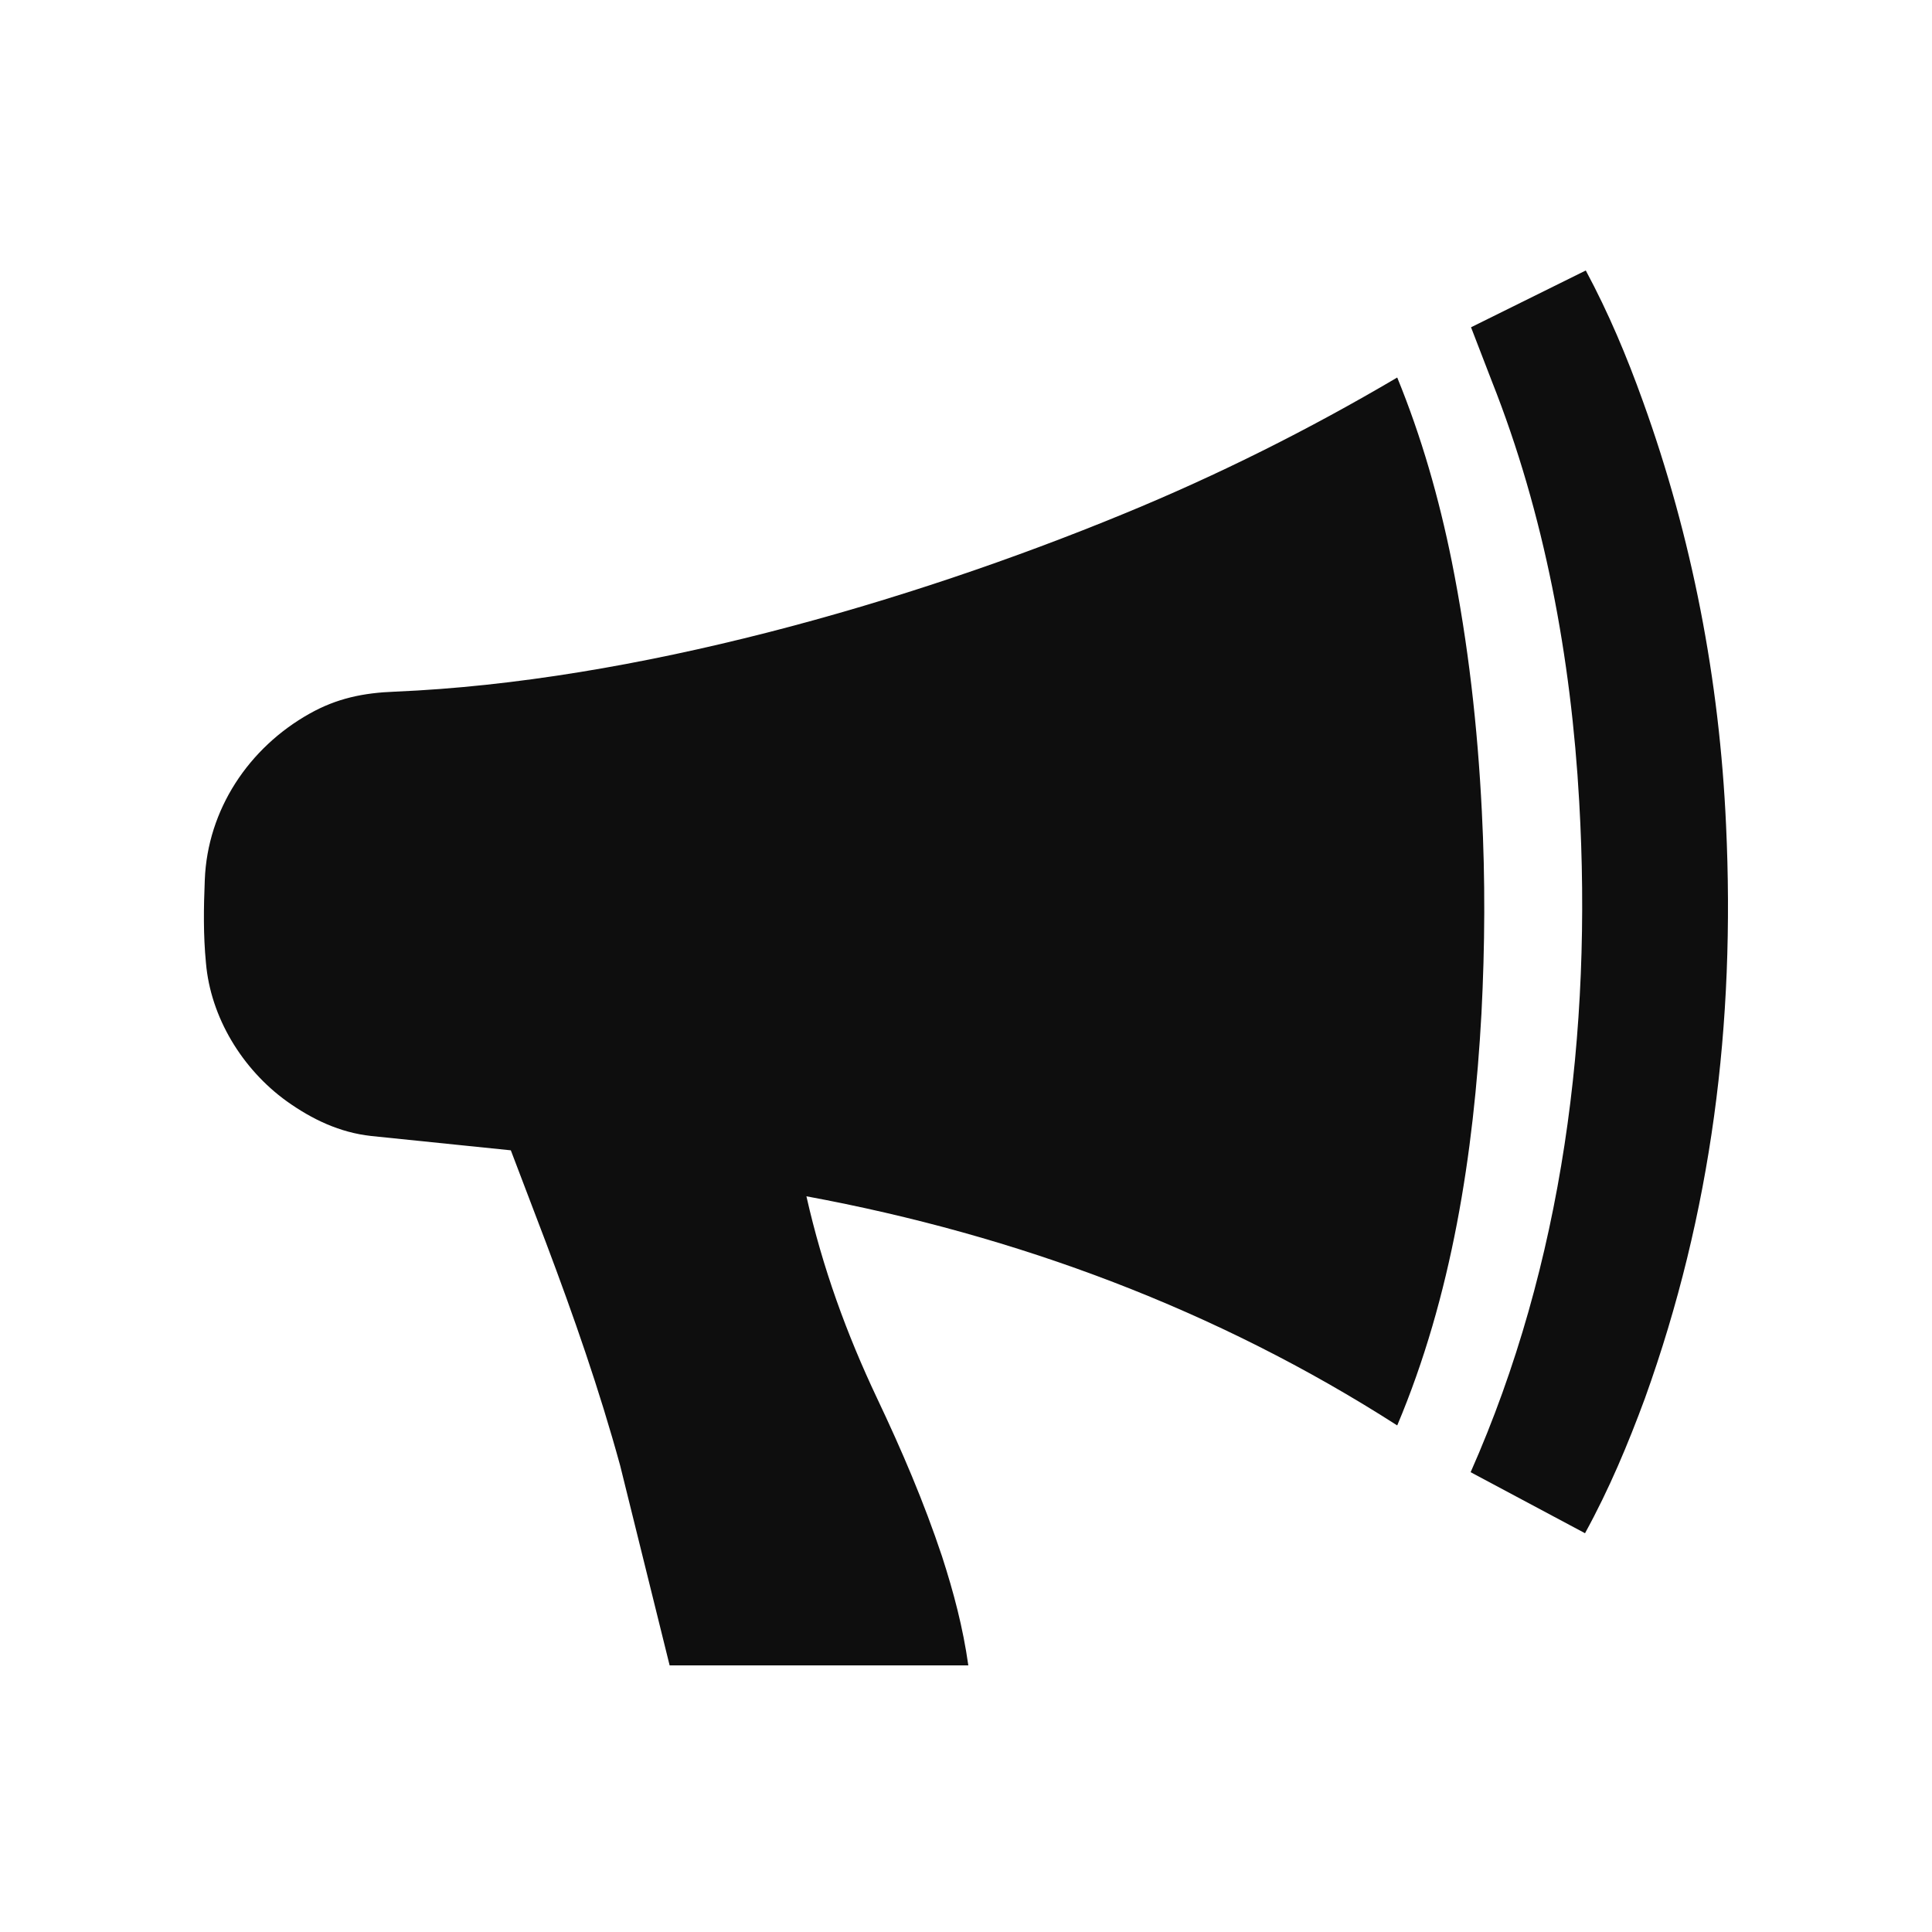
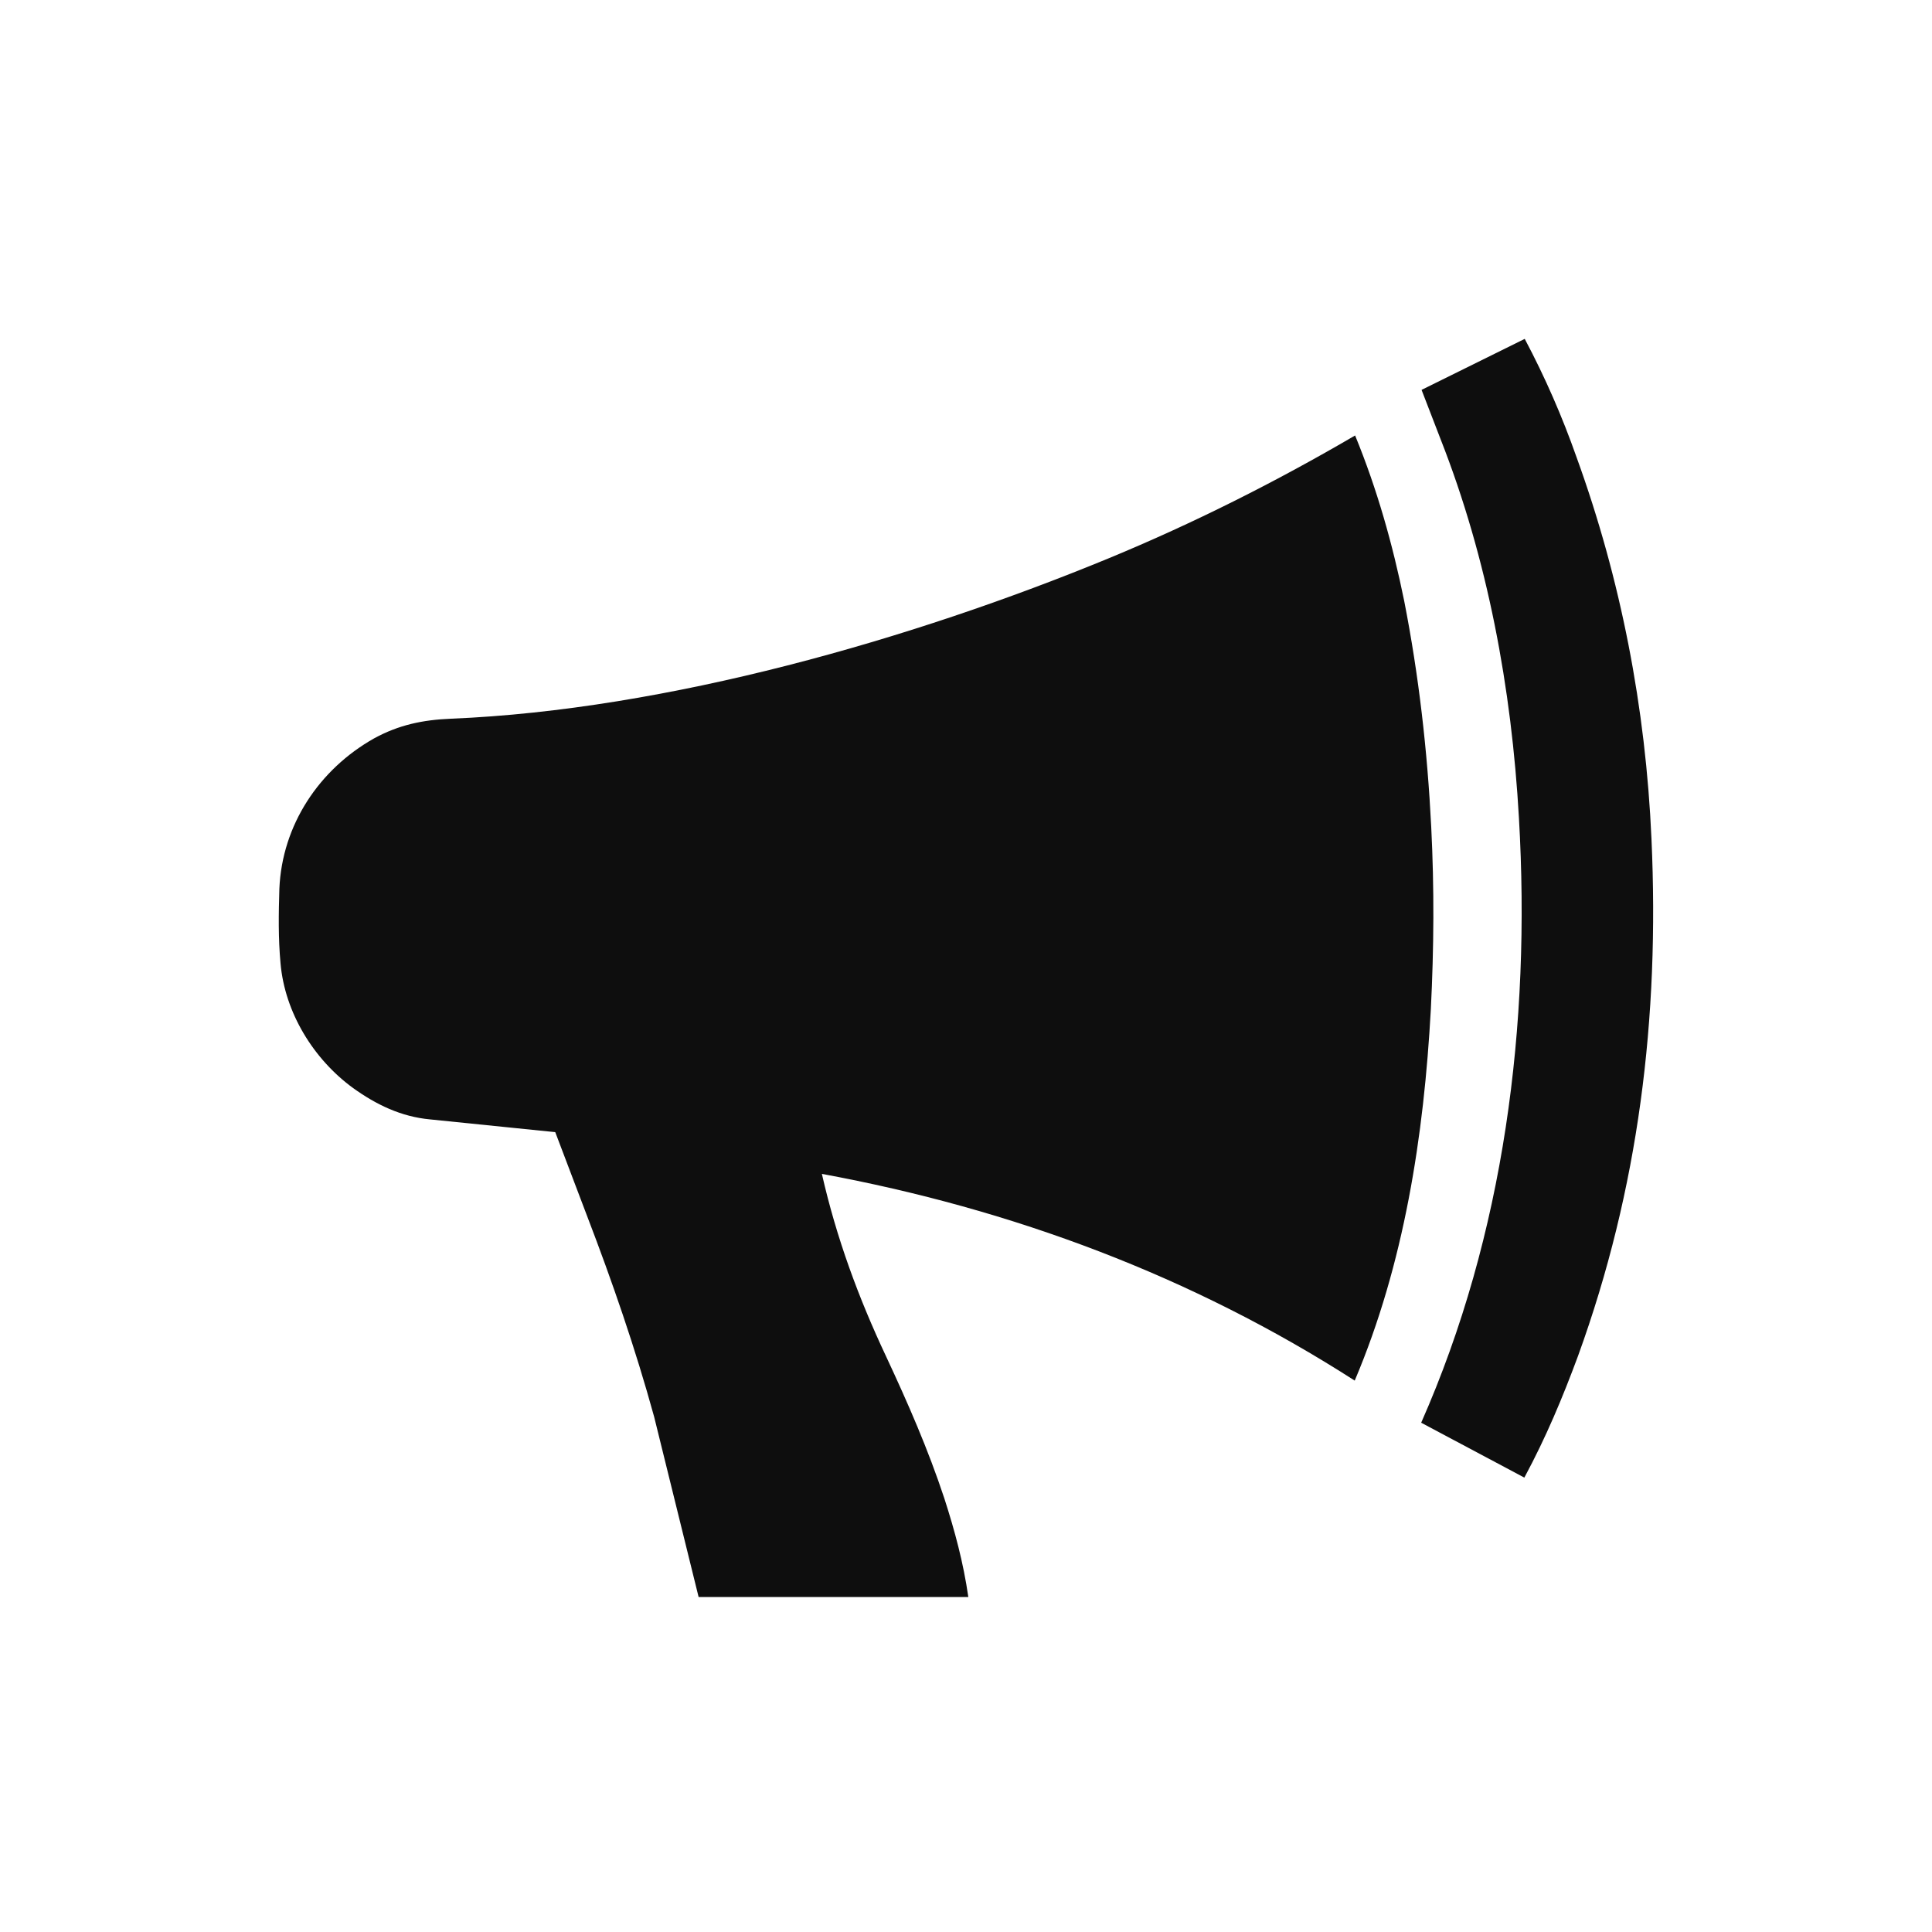
<svg xmlns="http://www.w3.org/2000/svg" width="50" height="50" viewBox="0 0 50 50" fill="none">
-   <path d="M36.16 9.77C36.79 11.31 37.24 12.89 37.57 14.52C38 16.67 38.24 18.81 38.35 21C38.44 22.77 38.43 24.48 38.34 26.23C38.14 29.87 37.57 33.55 36.16 36.89C31.5 33.9 26.33 31.97 20.87 30.96C21.29 32.82 21.91 34.52 22.7 36.19C23.34 37.54 23.91 38.87 24.38 40.28C24.68 41.21 24.92 42.11 25.06 43.1L17.33 43.1L16.05 37.93C15.51 35.96 14.85 34.07 14.13 32.16L13.22 29.77L9.61 29.4C8.79 29.31 8.08 28.97 7.42 28.5C6.27 27.67 5.45 26.33 5.33 24.92C5.26 24.2 5.27 23.5 5.3 22.77C5.37 20.95 6.44 19.35 8.01 18.47C8.72 18.07 9.41 17.93 10.22 17.9C16.41 17.64 23.47 15.61 29.1 13.29C31.53 12.29 33.87 11.12 36.16 9.77ZM41.04 7C41.63 8.1 42.1 9.22 42.52 10.39C43.79 13.91 44.5 17.59 44.67 21.35C44.91 26.5 44.3 31.38 42.57 36.19C42.13 37.38 41.65 38.53 41.02 39.68L38.06 38.1C40.45 32.7 41.21 26.7 40.87 20.75C40.66 17.02 39.97 13.3 38.61 9.87L38.07 8.47Z" fill="#0E0E0E" />
+   <path d="M35.07 11.27C35.64 12.66 36.04 14.08 36.34 15.55C36.72 17.49 36.94 19.42 37.04 21.4C37.12 22.99 37.11 24.53 37.03 26.12C36.85 29.4 36.34 32.71 35.06 35.73C30.86 33.03 26.2 31.29 21.27 30.38C21.65 32.05 22.22 33.59 22.93 35.1C23.5 36.32 24.02 37.51 24.44 38.78C24.71 39.62 24.93 40.43 25.06 41.33L18.08 41.33L16.93 36.67C16.44 34.89 15.85 33.18 15.19 31.46L14.37 29.3L11.13 28.97C10.38 28.9 9.74 28.59 9.14 28.16C8.11 27.41 7.37 26.2 7.26 24.93C7.2 24.28 7.21 23.65 7.23 23C7.3 21.35 8.26 19.91 9.68 19.11C10.32 18.76 10.94 18.63 11.67 18.6C17.26 18.37 23.62 16.54 28.69 14.45C30.89 13.54 33 12.48 35.07 11.27ZM39.46 8.77C39.99 9.77 40.43 10.78 40.8 11.83C41.95 15 42.59 18.32 42.74 21.71C42.95 26.35 42.41 30.76 40.84 35.09C40.44 36.17 40.01 37.2 39.45 38.24L36.78 36.82C38.93 31.95 39.62 26.53 39.31 21.17C39.12 17.81 38.5 14.46 37.28 11.36L36.79 10.09Z" fill="#0E0E0E" />
</svg>
